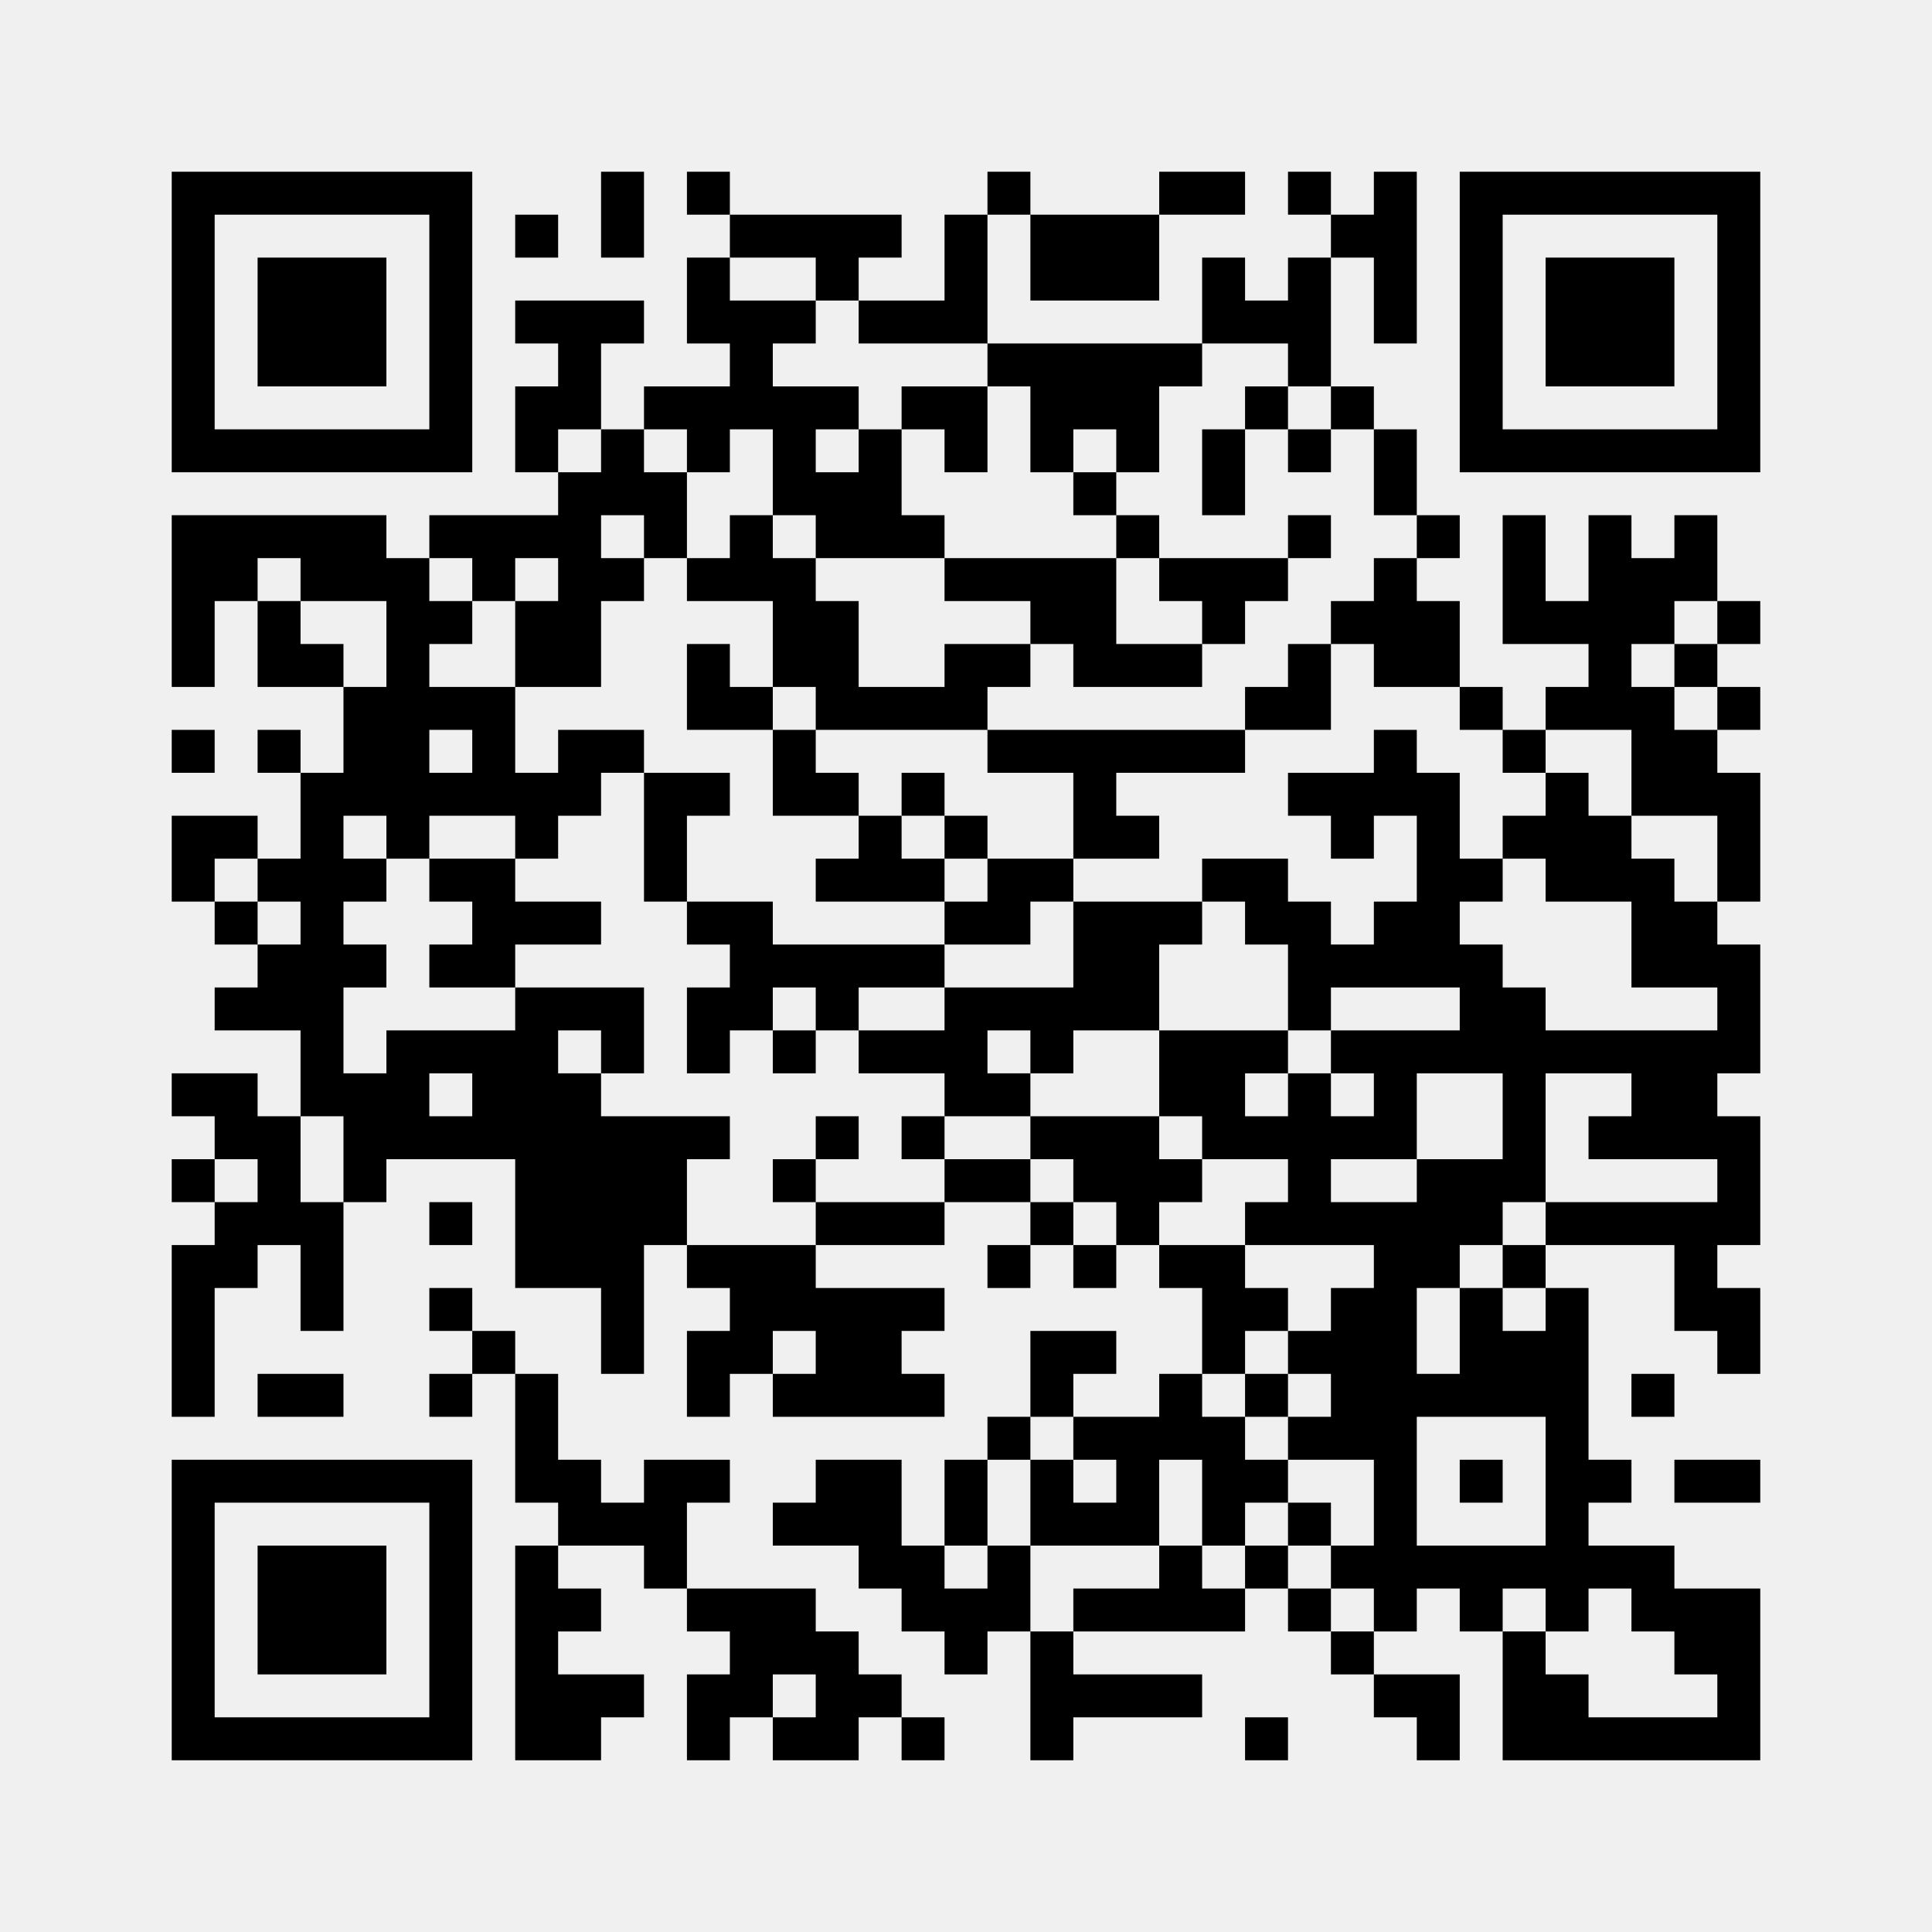
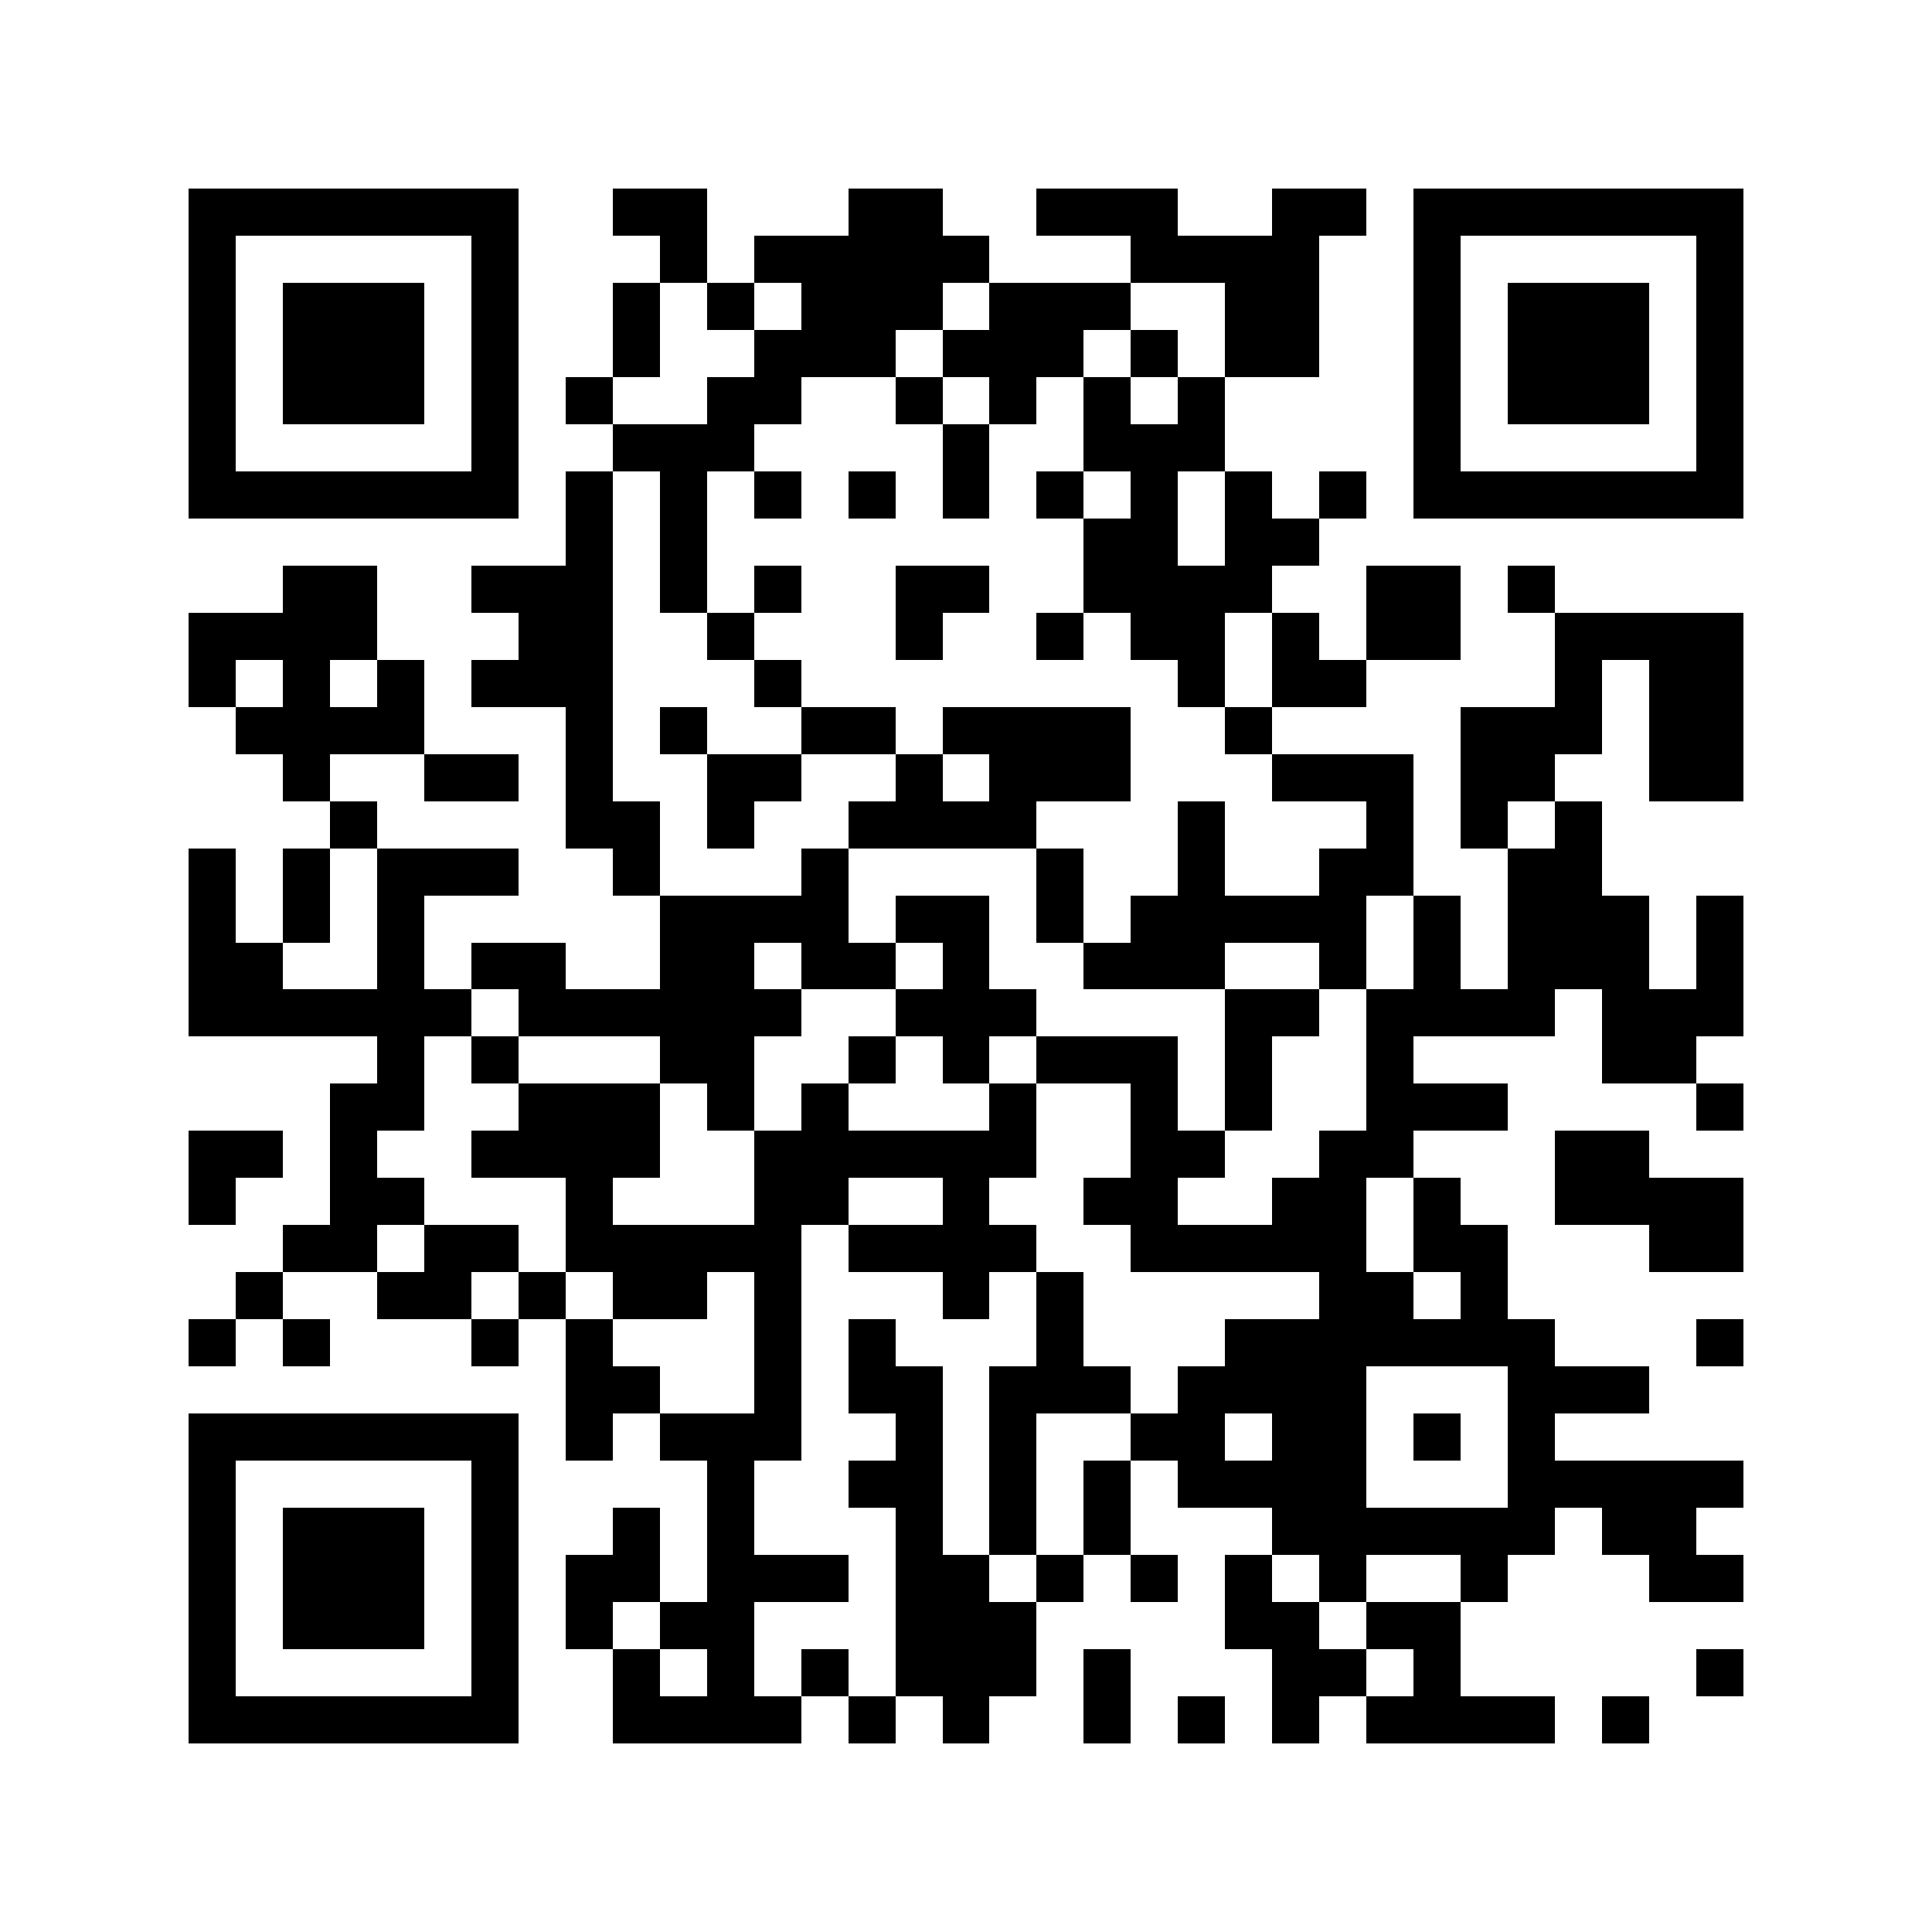
- <svg xmlns="http://www.w3.org/2000/svg" version="1.1" viewBox="0 0 45 45" stroke="none">
-   <path class="black" d="M4,4h1v1h-1zM5,4h1v1h-1zM6,4h1v1h-1zM7,4h1v1h-1zM8,4h1v1h-1zM9,4h1v1h-1zM10,4h1v1h-1zM14,4h1v1h-1zM16,4h1v1h-1zM23,4h1v1h-1zM27,4h1v1h-1zM28,4h1v1h-1zM30,4h1v1h-1zM32,4h1v1h-1zM34,4h1v1h-1zM35,4h1v1h-1zM36,4h1v1h-1zM37,4h1v1h-1zM38,4h1v1h-1zM39,4h1v1h-1zM40,4h1v1h-1zM4,5h1v1h-1zM10,5h1v1h-1zM12,5h1v1h-1zM14,5h1v1h-1zM17,5h1v1h-1zM18,5h1v1h-1zM19,5h1v1h-1zM20,5h1v1h-1zM22,5h1v1h-1zM24,5h1v1h-1zM25,5h1v1h-1zM26,5h1v1h-1zM31,5h1v1h-1zM32,5h1v1h-1zM34,5h1v1h-1zM40,5h1v1h-1zM4,6h1v1h-1zM6,6h1v1h-1zM7,6h1v1h-1zM8,6h1v1h-1zM10,6h1v1h-1zM16,6h1v1h-1zM19,6h1v1h-1zM22,6h1v1h-1zM24,6h1v1h-1zM25,6h1v1h-1zM26,6h1v1h-1zM28,6h1v1h-1zM30,6h1v1h-1zM32,6h1v1h-1zM34,6h1v1h-1zM36,6h1v1h-1zM37,6h1v1h-1zM38,6h1v1h-1zM40,6h1v1h-1zM4,7h1v1h-1zM6,7h1v1h-1zM7,7h1v1h-1zM8,7h1v1h-1zM10,7h1v1h-1zM12,7h1v1h-1zM13,7h1v1h-1zM14,7h1v1h-1zM16,7h1v1h-1zM17,7h1v1h-1zM18,7h1v1h-1zM20,7h1v1h-1zM21,7h1v1h-1zM22,7h1v1h-1zM28,7h1v1h-1zM29,7h1v1h-1zM30,7h1v1h-1zM32,7h1v1h-1zM34,7h1v1h-1zM36,7h1v1h-1zM37,7h1v1h-1zM38,7h1v1h-1zM40,7h1v1h-1zM4,8h1v1h-1zM6,8h1v1h-1zM7,8h1v1h-1zM8,8h1v1h-1zM10,8h1v1h-1zM13,8h1v1h-1zM17,8h1v1h-1zM23,8h1v1h-1zM24,8h1v1h-1zM25,8h1v1h-1zM26,8h1v1h-1zM27,8h1v1h-1zM30,8h1v1h-1zM34,8h1v1h-1zM36,8h1v1h-1zM37,8h1v1h-1zM38,8h1v1h-1zM40,8h1v1h-1zM4,9h1v1h-1zM10,9h1v1h-1zM12,9h1v1h-1zM13,9h1v1h-1zM15,9h1v1h-1zM16,9h1v1h-1zM17,9h1v1h-1zM18,9h1v1h-1zM19,9h1v1h-1zM21,9h1v1h-1zM22,9h1v1h-1zM24,9h1v1h-1zM25,9h1v1h-1zM26,9h1v1h-1zM29,9h1v1h-1zM31,9h1v1h-1zM34,9h1v1h-1zM40,9h1v1h-1zM4,10h1v1h-1zM5,10h1v1h-1zM6,10h1v1h-1zM7,10h1v1h-1zM8,10h1v1h-1zM9,10h1v1h-1zM10,10h1v1h-1zM12,10h1v1h-1zM14,10h1v1h-1zM16,10h1v1h-1zM18,10h1v1h-1zM20,10h1v1h-1zM22,10h1v1h-1zM24,10h1v1h-1zM26,10h1v1h-1zM28,10h1v1h-1zM30,10h1v1h-1zM32,10h1v1h-1zM34,10h1v1h-1zM35,10h1v1h-1zM36,10h1v1h-1zM37,10h1v1h-1zM38,10h1v1h-1zM39,10h1v1h-1zM40,10h1v1h-1zM13,11h1v1h-1zM14,11h1v1h-1zM15,11h1v1h-1zM18,11h1v1h-1zM19,11h1v1h-1zM20,11h1v1h-1zM25,11h1v1h-1zM28,11h1v1h-1zM32,11h1v1h-1zM4,12h1v1h-1zM5,12h1v1h-1zM6,12h1v1h-1zM7,12h1v1h-1zM8,12h1v1h-1zM10,12h1v1h-1zM11,12h1v1h-1zM12,12h1v1h-1zM13,12h1v1h-1zM15,12h1v1h-1zM17,12h1v1h-1zM19,12h1v1h-1zM20,12h1v1h-1zM21,12h1v1h-1zM26,12h1v1h-1zM30,12h1v1h-1zM33,12h1v1h-1zM35,12h1v1h-1zM37,12h1v1h-1zM39,12h1v1h-1zM4,13h1v1h-1zM5,13h1v1h-1zM7,13h1v1h-1zM8,13h1v1h-1zM9,13h1v1h-1zM11,13h1v1h-1zM13,13h1v1h-1zM14,13h1v1h-1zM16,13h1v1h-1zM17,13h1v1h-1zM18,13h1v1h-1zM22,13h1v1h-1zM23,13h1v1h-1zM24,13h1v1h-1zM25,13h1v1h-1zM27,13h1v1h-1zM28,13h1v1h-1zM29,13h1v1h-1zM32,13h1v1h-1zM35,13h1v1h-1zM37,13h1v1h-1zM38,13h1v1h-1zM39,13h1v1h-1zM4,14h1v1h-1zM6,14h1v1h-1zM9,14h1v1h-1zM10,14h1v1h-1zM12,14h1v1h-1zM13,14h1v1h-1zM18,14h1v1h-1zM19,14h1v1h-1zM24,14h1v1h-1zM25,14h1v1h-1zM28,14h1v1h-1zM31,14h1v1h-1zM32,14h1v1h-1zM33,14h1v1h-1zM35,14h1v1h-1zM36,14h1v1h-1zM37,14h1v1h-1zM38,14h1v1h-1zM40,14h1v1h-1zM4,15h1v1h-1zM6,15h1v1h-1zM7,15h1v1h-1zM9,15h1v1h-1zM12,15h1v1h-1zM13,15h1v1h-1zM16,15h1v1h-1zM18,15h1v1h-1zM19,15h1v1h-1zM22,15h1v1h-1zM23,15h1v1h-1zM25,15h1v1h-1zM26,15h1v1h-1zM27,15h1v1h-1zM30,15h1v1h-1zM32,15h1v1h-1zM33,15h1v1h-1zM37,15h1v1h-1zM39,15h1v1h-1zM8,16h1v1h-1zM9,16h1v1h-1zM10,16h1v1h-1zM11,16h1v1h-1zM16,16h1v1h-1zM17,16h1v1h-1zM19,16h1v1h-1zM20,16h1v1h-1zM21,16h1v1h-1zM22,16h1v1h-1zM29,16h1v1h-1zM30,16h1v1h-1zM34,16h1v1h-1zM36,16h1v1h-1zM37,16h1v1h-1zM38,16h1v1h-1zM40,16h1v1h-1zM4,17h1v1h-1zM6,17h1v1h-1zM8,17h1v1h-1zM9,17h1v1h-1zM11,17h1v1h-1zM13,17h1v1h-1zM14,17h1v1h-1zM18,17h1v1h-1zM23,17h1v1h-1zM24,17h1v1h-1zM25,17h1v1h-1zM26,17h1v1h-1zM27,17h1v1h-1zM28,17h1v1h-1zM32,17h1v1h-1zM35,17h1v1h-1zM38,17h1v1h-1zM39,17h1v1h-1zM7,18h1v1h-1zM8,18h1v1h-1zM9,18h1v1h-1zM10,18h1v1h-1zM11,18h1v1h-1zM12,18h1v1h-1zM13,18h1v1h-1zM15,18h1v1h-1zM16,18h1v1h-1zM18,18h1v1h-1zM19,18h1v1h-1zM21,18h1v1h-1zM25,18h1v1h-1zM30,18h1v1h-1zM31,18h1v1h-1zM32,18h1v1h-1zM33,18h1v1h-1zM36,18h1v1h-1zM38,18h1v1h-1zM39,18h1v1h-1zM40,18h1v1h-1zM4,19h1v1h-1zM5,19h1v1h-1zM7,19h1v1h-1zM9,19h1v1h-1zM12,19h1v1h-1zM15,19h1v1h-1zM20,19h1v1h-1zM22,19h1v1h-1zM25,19h1v1h-1zM26,19h1v1h-1zM31,19h1v1h-1zM33,19h1v1h-1zM35,19h1v1h-1zM36,19h1v1h-1zM37,19h1v1h-1zM40,19h1v1h-1zM4,20h1v1h-1zM6,20h1v1h-1zM7,20h1v1h-1zM8,20h1v1h-1zM10,20h1v1h-1zM11,20h1v1h-1zM15,20h1v1h-1zM19,20h1v1h-1zM20,20h1v1h-1zM21,20h1v1h-1zM23,20h1v1h-1zM24,20h1v1h-1zM28,20h1v1h-1zM29,20h1v1h-1zM33,20h1v1h-1zM34,20h1v1h-1zM36,20h1v1h-1zM37,20h1v1h-1zM38,20h1v1h-1zM40,20h1v1h-1zM5,21h1v1h-1zM7,21h1v1h-1zM11,21h1v1h-1zM12,21h1v1h-1zM13,21h1v1h-1zM16,21h1v1h-1zM17,21h1v1h-1zM22,21h1v1h-1zM23,21h1v1h-1zM25,21h1v1h-1zM26,21h1v1h-1zM27,21h1v1h-1zM29,21h1v1h-1zM30,21h1v1h-1zM32,21h1v1h-1zM33,21h1v1h-1zM38,21h1v1h-1zM39,21h1v1h-1zM6,22h1v1h-1zM7,22h1v1h-1zM8,22h1v1h-1zM10,22h1v1h-1zM11,22h1v1h-1zM17,22h1v1h-1zM18,22h1v1h-1zM19,22h1v1h-1zM20,22h1v1h-1zM21,22h1v1h-1zM25,22h1v1h-1zM26,22h1v1h-1zM30,22h1v1h-1zM31,22h1v1h-1zM32,22h1v1h-1zM33,22h1v1h-1zM34,22h1v1h-1zM38,22h1v1h-1zM39,22h1v1h-1zM40,22h1v1h-1zM5,23h1v1h-1zM6,23h1v1h-1zM7,23h1v1h-1zM12,23h1v1h-1zM13,23h1v1h-1zM14,23h1v1h-1zM16,23h1v1h-1zM17,23h1v1h-1zM19,23h1v1h-1zM22,23h1v1h-1zM23,23h1v1h-1zM24,23h1v1h-1zM25,23h1v1h-1zM26,23h1v1h-1zM30,23h1v1h-1zM34,23h1v1h-1zM35,23h1v1h-1zM40,23h1v1h-1zM7,24h1v1h-1zM9,24h1v1h-1zM10,24h1v1h-1zM11,24h1v1h-1zM12,24h1v1h-1zM14,24h1v1h-1zM16,24h1v1h-1zM18,24h1v1h-1zM20,24h1v1h-1zM21,24h1v1h-1zM22,24h1v1h-1zM24,24h1v1h-1zM27,24h1v1h-1zM28,24h1v1h-1zM29,24h1v1h-1zM31,24h1v1h-1zM32,24h1v1h-1zM33,24h1v1h-1zM34,24h1v1h-1zM35,24h1v1h-1zM36,24h1v1h-1zM37,24h1v1h-1zM38,24h1v1h-1zM39,24h1v1h-1zM40,24h1v1h-1zM4,25h1v1h-1zM5,25h1v1h-1zM7,25h1v1h-1zM8,25h1v1h-1zM9,25h1v1h-1zM11,25h1v1h-1zM12,25h1v1h-1zM13,25h1v1h-1zM22,25h1v1h-1zM23,25h1v1h-1zM27,25h1v1h-1zM28,25h1v1h-1zM30,25h1v1h-1zM32,25h1v1h-1zM35,25h1v1h-1zM38,25h1v1h-1zM39,25h1v1h-1zM5,26h1v1h-1zM6,26h1v1h-1zM8,26h1v1h-1zM9,26h1v1h-1zM10,26h1v1h-1zM11,26h1v1h-1zM12,26h1v1h-1zM13,26h1v1h-1zM14,26h1v1h-1zM15,26h1v1h-1zM16,26h1v1h-1zM19,26h1v1h-1zM21,26h1v1h-1zM24,26h1v1h-1zM25,26h1v1h-1zM26,26h1v1h-1zM28,26h1v1h-1zM29,26h1v1h-1zM30,26h1v1h-1zM31,26h1v1h-1zM32,26h1v1h-1zM35,26h1v1h-1zM37,26h1v1h-1zM38,26h1v1h-1zM39,26h1v1h-1zM40,26h1v1h-1zM4,27h1v1h-1zM6,27h1v1h-1zM8,27h1v1h-1zM12,27h1v1h-1zM13,27h1v1h-1zM14,27h1v1h-1zM15,27h1v1h-1zM18,27h1v1h-1zM22,27h1v1h-1zM23,27h1v1h-1zM25,27h1v1h-1zM26,27h1v1h-1zM27,27h1v1h-1zM30,27h1v1h-1zM33,27h1v1h-1zM34,27h1v1h-1zM35,27h1v1h-1zM40,27h1v1h-1zM5,28h1v1h-1zM6,28h1v1h-1zM7,28h1v1h-1zM10,28h1v1h-1zM12,28h1v1h-1zM13,28h1v1h-1zM14,28h1v1h-1zM15,28h1v1h-1zM19,28h1v1h-1zM20,28h1v1h-1zM21,28h1v1h-1zM24,28h1v1h-1zM26,28h1v1h-1zM29,28h1v1h-1zM30,28h1v1h-1zM31,28h1v1h-1zM32,28h1v1h-1zM33,28h1v1h-1zM34,28h1v1h-1zM36,28h1v1h-1zM37,28h1v1h-1zM38,28h1v1h-1zM39,28h1v1h-1zM40,28h1v1h-1zM4,29h1v1h-1zM5,29h1v1h-1zM7,29h1v1h-1zM12,29h1v1h-1zM13,29h1v1h-1zM14,29h1v1h-1zM16,29h1v1h-1zM17,29h1v1h-1zM18,29h1v1h-1zM23,29h1v1h-1zM25,29h1v1h-1zM27,29h1v1h-1zM28,29h1v1h-1zM32,29h1v1h-1zM33,29h1v1h-1zM35,29h1v1h-1zM39,29h1v1h-1zM4,30h1v1h-1zM7,30h1v1h-1zM10,30h1v1h-1zM14,30h1v1h-1zM17,30h1v1h-1zM18,30h1v1h-1zM19,30h1v1h-1zM20,30h1v1h-1zM21,30h1v1h-1zM28,30h1v1h-1zM29,30h1v1h-1zM31,30h1v1h-1zM32,30h1v1h-1zM34,30h1v1h-1zM36,30h1v1h-1zM39,30h1v1h-1zM40,30h1v1h-1zM4,31h1v1h-1zM11,31h1v1h-1zM14,31h1v1h-1zM16,31h1v1h-1zM17,31h1v1h-1zM19,31h1v1h-1zM20,31h1v1h-1zM24,31h1v1h-1zM25,31h1v1h-1zM28,31h1v1h-1zM30,31h1v1h-1zM31,31h1v1h-1zM32,31h1v1h-1zM34,31h1v1h-1zM35,31h1v1h-1zM36,31h1v1h-1zM40,31h1v1h-1zM4,32h1v1h-1zM6,32h1v1h-1zM7,32h1v1h-1zM10,32h1v1h-1zM12,32h1v1h-1zM16,32h1v1h-1zM18,32h1v1h-1zM19,32h1v1h-1zM20,32h1v1h-1zM21,32h1v1h-1zM24,32h1v1h-1zM27,32h1v1h-1zM29,32h1v1h-1zM31,32h1v1h-1zM32,32h1v1h-1zM33,32h1v1h-1zM34,32h1v1h-1zM35,32h1v1h-1zM36,32h1v1h-1zM38,32h1v1h-1zM12,33h1v1h-1zM23,33h1v1h-1zM25,33h1v1h-1zM26,33h1v1h-1zM27,33h1v1h-1zM28,33h1v1h-1zM30,33h1v1h-1zM31,33h1v1h-1zM32,33h1v1h-1zM36,33h1v1h-1zM4,34h1v1h-1zM5,34h1v1h-1zM6,34h1v1h-1zM7,34h1v1h-1zM8,34h1v1h-1zM9,34h1v1h-1zM10,34h1v1h-1zM12,34h1v1h-1zM13,34h1v1h-1zM15,34h1v1h-1zM16,34h1v1h-1zM19,34h1v1h-1zM20,34h1v1h-1zM22,34h1v1h-1zM24,34h1v1h-1zM26,34h1v1h-1zM28,34h1v1h-1zM29,34h1v1h-1zM32,34h1v1h-1zM34,34h1v1h-1zM36,34h1v1h-1zM37,34h1v1h-1zM39,34h1v1h-1zM40,34h1v1h-1zM4,35h1v1h-1zM10,35h1v1h-1zM13,35h1v1h-1zM14,35h1v1h-1zM15,35h1v1h-1zM18,35h1v1h-1zM19,35h1v1h-1zM20,35h1v1h-1zM22,35h1v1h-1zM24,35h1v1h-1zM25,35h1v1h-1zM26,35h1v1h-1zM28,35h1v1h-1zM30,35h1v1h-1zM32,35h1v1h-1zM36,35h1v1h-1zM4,36h1v1h-1zM6,36h1v1h-1zM7,36h1v1h-1zM8,36h1v1h-1zM10,36h1v1h-1zM12,36h1v1h-1zM15,36h1v1h-1zM20,36h1v1h-1zM21,36h1v1h-1zM23,36h1v1h-1zM27,36h1v1h-1zM29,36h1v1h-1zM31,36h1v1h-1zM32,36h1v1h-1zM33,36h1v1h-1zM34,36h1v1h-1zM35,36h1v1h-1zM36,36h1v1h-1zM37,36h1v1h-1zM38,36h1v1h-1zM4,37h1v1h-1zM6,37h1v1h-1zM7,37h1v1h-1zM8,37h1v1h-1zM10,37h1v1h-1zM12,37h1v1h-1zM13,37h1v1h-1zM16,37h1v1h-1zM17,37h1v1h-1zM18,37h1v1h-1zM21,37h1v1h-1zM22,37h1v1h-1zM23,37h1v1h-1zM25,37h1v1h-1zM26,37h1v1h-1zM27,37h1v1h-1zM28,37h1v1h-1zM30,37h1v1h-1zM32,37h1v1h-1zM34,37h1v1h-1zM36,37h1v1h-1zM38,37h1v1h-1zM39,37h1v1h-1zM40,37h1v1h-1zM4,38h1v1h-1zM6,38h1v1h-1zM7,38h1v1h-1zM8,38h1v1h-1zM10,38h1v1h-1zM12,38h1v1h-1zM17,38h1v1h-1zM18,38h1v1h-1zM19,38h1v1h-1zM22,38h1v1h-1zM24,38h1v1h-1zM31,38h1v1h-1zM35,38h1v1h-1zM39,38h1v1h-1zM40,38h1v1h-1zM4,39h1v1h-1zM10,39h1v1h-1zM12,39h1v1h-1zM13,39h1v1h-1zM14,39h1v1h-1zM16,39h1v1h-1zM17,39h1v1h-1zM19,39h1v1h-1zM20,39h1v1h-1zM24,39h1v1h-1zM25,39h1v1h-1zM26,39h1v1h-1zM27,39h1v1h-1zM32,39h1v1h-1zM33,39h1v1h-1zM35,39h1v1h-1zM36,39h1v1h-1zM40,39h1v1h-1zM4,40h1v1h-1zM5,40h1v1h-1zM6,40h1v1h-1zM7,40h1v1h-1zM8,40h1v1h-1zM9,40h1v1h-1zM10,40h1v1h-1zM12,40h1v1h-1zM13,40h1v1h-1zM16,40h1v1h-1zM18,40h1v1h-1zM19,40h1v1h-1zM21,40h1v1h-1zM24,40h1v1h-1zM29,40h1v1h-1zM33,40h1v1h-1zM35,40h1v1h-1zM36,40h1v1h-1zM37,40h1v1h-1zM38,40h1v1h-1zM39,40h1v1h-1zM40,40h1v1h-1z" />
+ <svg xmlns="http://www.w3.org/2000/svg" viewBox="0 0 41 41" shape-rendering="crispEdges">
+   <rect width="41" height="41" fill="#fff" />
+   <g fill="#000">
+     <rect x="4" y="4" width="1" height="1" />
+     <rect x="5" y="4" width="1" height="1" />
+     <rect x="6" y="4" width="1" height="1" />
+     <rect x="7" y="4" width="1" height="1" />
+     <rect x="8" y="4" width="1" height="1" />
+     <rect x="9" y="4" width="1" height="1" />
+     <rect x="10" y="4" width="1" height="1" />
+     <rect x="13" y="4" width="1" height="1" />
+     <rect x="14" y="4" width="1" height="1" />
+     <rect x="18" y="4" width="1" height="1" />
+     <rect x="19" y="4" width="1" height="1" />
+     <rect x="22" y="4" width="1" height="1" />
+     <rect x="23" y="4" width="1" height="1" />
+     <rect x="24" y="4" width="1" height="1" />
+     <rect x="27" y="4" width="1" height="1" />
+     <rect x="28" y="4" width="1" height="1" />
+     <rect x="30" y="4" width="1" height="1" />
+     <rect x="31" y="4" width="1" height="1" />
+     <rect x="32" y="4" width="1" height="1" />
+     <rect x="33" y="4" width="1" height="1" />
+     <rect x="34" y="4" width="1" height="1" />
+     <rect x="35" y="4" width="1" height="1" />
+     <rect x="36" y="4" width="1" height="1" />
+     <rect x="4" y="5" width="1" height="1" />
+     <rect x="10" y="5" width="1" height="1" />
+     <rect x="14" y="5" width="1" height="1" />
+     <rect x="16" y="5" width="1" height="1" />
+     <rect x="17" y="5" width="1" height="1" />
+     <rect x="18" y="5" width="1" height="1" />
+     <rect x="19" y="5" width="1" height="1" />
+     <rect x="20" y="5" width="1" height="1" />
+     <rect x="24" y="5" width="1" height="1" />
+     <rect x="25" y="5" width="1" height="1" />
+     <rect x="26" y="5" width="1" height="1" />
+     <rect x="27" y="5" width="1" height="1" />
+     <rect x="30" y="5" width="1" height="1" />
+     <rect x="36" y="5" width="1" height="1" />
+     <rect x="4" y="6" width="1" height="1" />
+     <rect x="6" y="6" width="1" height="1" />
+     <rect x="7" y="6" width="1" height="1" />
+     <rect x="8" y="6" width="1" height="1" />
+     <rect x="10" y="6" width="1" height="1" />
+     <rect x="13" y="6" width="1" height="1" />
+     <rect x="15" y="6" width="1" height="1" />
+     <rect x="17" y="6" width="1" height="1" />
+     <rect x="18" y="6" width="1" height="1" />
+     <rect x="19" y="6" width="1" height="1" />
+     <rect x="21" y="6" width="1" height="1" />
+     <rect x="22" y="6" width="1" height="1" />
+     <rect x="23" y="6" width="1" height="1" />
+     <rect x="26" y="6" width="1" height="1" />
+     <rect x="27" y="6" width="1" height="1" />
+     <rect x="30" y="6" width="1" height="1" />
+     <rect x="32" y="6" width="1" height="1" />
+     <rect x="33" y="6" width="1" height="1" />
+     <rect x="34" y="6" width="1" height="1" />
+     <rect x="36" y="6" width="1" height="1" />
+     <rect x="4" y="7" width="1" height="1" />
+     <rect x="6" y="7" width="1" height="1" />
+     <rect x="7" y="7" width="1" height="1" />
+     <rect x="8" y="7" width="1" height="1" />
+     <rect x="10" y="7" width="1" height="1" />
+     <rect x="13" y="7" width="1" height="1" />
+     <rect x="16" y="7" width="1" height="1" />
+     <rect x="17" y="7" width="1" height="1" />
+     <rect x="18" y="7" width="1" height="1" />
+     <rect x="20" y="7" width="1" height="1" />
+     <rect x="21" y="7" width="1" height="1" />
+     <rect x="22" y="7" width="1" height="1" />
+     <rect x="24" y="7" width="1" height="1" />
+     <rect x="26" y="7" width="1" height="1" />
+     <rect x="27" y="7" width="1" height="1" />
+     <rect x="30" y="7" width="1" height="1" />
+     <rect x="32" y="7" width="1" height="1" />
+     <rect x="33" y="7" width="1" height="1" />
+     <rect x="34" y="7" width="1" height="1" />
+     <rect x="36" y="7" width="1" height="1" />
+     <rect x="4" y="8" width="1" height="1" />
+     <rect x="6" y="8" width="1" height="1" />
+     <rect x="7" y="8" width="1" height="1" />
+     <rect x="8" y="8" width="1" height="1" />
+     <rect x="10" y="8" width="1" height="1" />
+     <rect x="12" y="8" width="1" height="1" />
+     <rect x="15" y="8" width="1" height="1" />
+     <rect x="16" y="8" width="1" height="1" />
+     <rect x="19" y="8" width="1" height="1" />
+     <rect x="21" y="8" width="1" height="1" />
+     <rect x="23" y="8" width="1" height="1" />
+     <rect x="25" y="8" width="1" height="1" />
+     <rect x="30" y="8" width="1" height="1" />
+     <rect x="32" y="8" width="1" height="1" />
+     <rect x="33" y="8" width="1" height="1" />
+     <rect x="34" y="8" width="1" height="1" />
+     <rect x="36" y="8" width="1" height="1" />
+     <rect x="4" y="9" width="1" height="1" />
+     <rect x="10" y="9" width="1" height="1" />
+     <rect x="13" y="9" width="1" height="1" />
+     <rect x="14" y="9" width="1" height="1" />
+     <rect x="15" y="9" width="1" height="1" />
+     <rect x="20" y="9" width="1" height="1" />
+     <rect x="23" y="9" width="1" height="1" />
+     <rect x="24" y="9" width="1" height="1" />
+     <rect x="25" y="9" width="1" height="1" />
+     <rect x="30" y="9" width="1" height="1" />
+     <rect x="36" y="9" width="1" height="1" />
+     <rect x="4" y="10" width="1" height="1" />
+     <rect x="5" y="10" width="1" height="1" />
+     <rect x="6" y="10" width="1" height="1" />
+     <rect x="7" y="10" width="1" height="1" />
+     <rect x="8" y="10" width="1" height="1" />
+     <rect x="9" y="10" width="1" height="1" />
+     <rect x="10" y="10" width="1" height="1" />
+     <rect x="12" y="10" width="1" height="1" />
+     <rect x="14" y="10" width="1" height="1" />
+     <rect x="16" y="10" width="1" height="1" />
+     <rect x="18" y="10" width="1" height="1" />
+     <rect x="20" y="10" width="1" height="1" />
+     <rect x="22" y="10" width="1" height="1" />
+     <rect x="24" y="10" width="1" height="1" />
+     <rect x="26" y="10" width="1" height="1" />
+     <rect x="28" y="10" width="1" height="1" />
+     <rect x="30" y="10" width="1" height="1" />
+     <rect x="31" y="10" width="1" height="1" />
+     <rect x="32" y="10" width="1" height="1" />
+     <rect x="33" y="10" width="1" height="1" />
+     <rect x="34" y="10" width="1" height="1" />
+     <rect x="35" y="10" width="1" height="1" />
+     <rect x="36" y="10" width="1" height="1" />
+     <rect x="12" y="11" width="1" height="1" />
+     <rect x="14" y="11" width="1" height="1" />
+     <rect x="23" y="11" width="1" height="1" />
+     <rect x="24" y="11" width="1" height="1" />
+     <rect x="26" y="11" width="1" height="1" />
+     <rect x="27" y="11" width="1" height="1" />
+     <rect x="6" y="12" width="1" height="1" />
+     <rect x="7" y="12" width="1" height="1" />
+     <rect x="10" y="12" width="1" height="1" />
+     <rect x="11" y="12" width="1" height="1" />
+     <rect x="12" y="12" width="1" height="1" />
+     <rect x="14" y="12" width="1" height="1" />
+     <rect x="16" y="12" width="1" height="1" />
+     <rect x="19" y="12" width="1" height="1" />
+     <rect x="20" y="12" width="1" height="1" />
+     <rect x="23" y="12" width="1" height="1" />
+     <rect x="24" y="12" width="1" height="1" />
+     <rect x="25" y="12" width="1" height="1" />
+     <rect x="26" y="12" width="1" height="1" />
+     <rect x="29" y="12" width="1" height="1" />
+     <rect x="30" y="12" width="1" height="1" />
+     <rect x="32" y="12" width="1" height="1" />
+     <rect x="4" y="13" width="1" height="1" />
+     <rect x="5" y="13" width="1" height="1" />
+     <rect x="6" y="13" width="1" height="1" />
+     <rect x="7" y="13" width="1" height="1" />
+     <rect x="11" y="13" width="1" height="1" />
+     <rect x="12" y="13" width="1" height="1" />
+     <rect x="15" y="13" width="1" height="1" />
+     <rect x="19" y="13" width="1" height="1" />
+     <rect x="22" y="13" width="1" height="1" />
+     <rect x="24" y="13" width="1" height="1" />
+     <rect x="25" y="13" width="1" height="1" />
+     <rect x="27" y="13" width="1" height="1" />
+     <rect x="29" y="13" width="1" height="1" />
+     <rect x="30" y="13" width="1" height="1" />
+     <rect x="33" y="13" width="1" height="1" />
+     <rect x="34" y="13" width="1" height="1" />
+     <rect x="35" y="13" width="1" height="1" />
+     <rect x="36" y="13" width="1" height="1" />
+     <rect x="4" y="14" width="1" height="1" />
+     <rect x="6" y="14" width="1" height="1" />
+     <rect x="8" y="14" width="1" height="1" />
+     <rect x="10" y="14" width="1" height="1" />
+     <rect x="11" y="14" width="1" height="1" />
+     <rect x="12" y="14" width="1" height="1" />
+     <rect x="16" y="14" width="1" height="1" />
+     <rect x="25" y="14" width="1" height="1" />
+     <rect x="27" y="14" width="1" height="1" />
+     <rect x="28" y="14" width="1" height="1" />
+     <rect x="33" y="14" width="1" height="1" />
+     <rect x="35" y="14" width="1" height="1" />
+     <rect x="36" y="14" width="1" height="1" />
+     <rect x="5" y="15" width="1" height="1" />
+     <rect x="6" y="15" width="1" height="1" />
+     <rect x="7" y="15" width="1" height="1" />
+     <rect x="8" y="15" width="1" height="1" />
+     <rect x="12" y="15" width="1" height="1" />
+     <rect x="14" y="15" width="1" height="1" />
+     <rect x="17" y="15" width="1" height="1" />
+     <rect x="18" y="15" width="1" height="1" />
+     <rect x="20" y="15" width="1" height="1" />
+     <rect x="21" y="15" width="1" height="1" />
+     <rect x="22" y="15" width="1" height="1" />
+     <rect x="23" y="15" width="1" height="1" />
+     <rect x="26" y="15" width="1" height="1" />
+     <rect x="31" y="15" width="1" height="1" />
+     <rect x="32" y="15" width="1" height="1" />
+     <rect x="33" y="15" width="1" height="1" />
+     <rect x="35" y="15" width="1" height="1" />
+     <rect x="36" y="15" width="1" height="1" />
+     <rect x="6" y="16" width="1" height="1" />
+     <rect x="9" y="16" width="1" height="1" />
+     <rect x="10" y="16" width="1" height="1" />
+     <rect x="12" y="16" width="1" height="1" />
+     <rect x="15" y="16" width="1" height="1" />
+     <rect x="16" y="16" width="1" height="1" />
+     <rect x="19" y="16" width="1" height="1" />
+     <rect x="21" y="16" width="1" height="1" />
+     <rect x="22" y="16" width="1" height="1" />
+     <rect x="23" y="16" width="1" height="1" />
+     <rect x="27" y="16" width="1" height="1" />
+     <rect x="28" y="16" width="1" height="1" />
+     <rect x="29" y="16" width="1" height="1" />
+     <rect x="31" y="16" width="1" height="1" />
+     <rect x="32" y="16" width="1" height="1" />
+     <rect x="35" y="16" width="1" height="1" />
+     <rect x="36" y="16" width="1" height="1" />
+     <rect x="7" y="17" width="1" height="1" />
+     <rect x="12" y="17" width="1" height="1" />
+     <rect x="13" y="17" width="1" height="1" />
+     <rect x="15" y="17" width="1" height="1" />
+     <rect x="18" y="17" width="1" height="1" />
+     <rect x="19" y="17" width="1" height="1" />
+     <rect x="20" y="17" width="1" height="1" />
+     <rect x="21" y="17" width="1" height="1" />
+     <rect x="25" y="17" width="1" height="1" />
+     <rect x="29" y="17" width="1" height="1" />
+     <rect x="31" y="17" width="1" height="1" />
+     <rect x="33" y="17" width="1" height="1" />
+     <rect x="4" y="18" width="1" height="1" />
+     <rect x="6" y="18" width="1" height="1" />
+     <rect x="8" y="18" width="1" height="1" />
+     <rect x="9" y="18" width="1" height="1" />
+     <rect x="10" y="18" width="1" height="1" />
+     <rect x="13" y="18" width="1" height="1" />
+     <rect x="17" y="18" width="1" height="1" />
+     <rect x="22" y="18" width="1" height="1" />
+     <rect x="25" y="18" width="1" height="1" />
+     <rect x="28" y="18" width="1" height="1" />
+     <rect x="29" y="18" width="1" height="1" />
+     <rect x="32" y="18" width="1" height="1" />
+     <rect x="33" y="18" width="1" height="1" />
+     <rect x="4" y="19" width="1" height="1" />
+     <rect x="6" y="19" width="1" height="1" />
+     <rect x="8" y="19" width="1" height="1" />
+     <rect x="14" y="19" width="1" height="1" />
+     <rect x="15" y="19" width="1" height="1" />
+     <rect x="16" y="19" width="1" height="1" />
+     <rect x="17" y="19" width="1" height="1" />
+     <rect x="19" y="19" width="1" height="1" />
+     <rect x="20" y="19" width="1" height="1" />
+     <rect x="22" y="19" width="1" height="1" />
+     <rect x="24" y="19" width="1" height="1" />
+     <rect x="25" y="19" width="1" height="1" />
+     <rect x="26" y="19" width="1" height="1" />
+     <rect x="27" y="19" width="1" height="1" />
+     <rect x="28" y="19" width="1" height="1" />
+     <rect x="30" y="19" width="1" height="1" />
+     <rect x="32" y="19" width="1" height="1" />
+     <rect x="33" y="19" width="1" height="1" />
+     <rect x="34" y="19" width="1" height="1" />
+     <rect x="36" y="19" width="1" height="1" />
+     <rect x="4" y="20" width="1" height="1" />
+     <rect x="5" y="20" width="1" height="1" />
+     <rect x="8" y="20" width="1" height="1" />
+     <rect x="10" y="20" width="1" height="1" />
+     <rect x="11" y="20" width="1" height="1" />
+     <rect x="14" y="20" width="1" height="1" />
+     <rect x="15" y="20" width="1" height="1" />
+     <rect x="17" y="20" width="1" height="1" />
+     <rect x="18" y="20" width="1" height="1" />
+     <rect x="20" y="20" width="1" height="1" />
+     <rect x="23" y="20" width="1" height="1" />
+     <rect x="24" y="20" width="1" height="1" />
+     <rect x="25" y="20" width="1" height="1" />
+     <rect x="28" y="20" width="1" height="1" />
+     <rect x="30" y="20" width="1" height="1" />
+     <rect x="32" y="20" width="1" height="1" />
+     <rect x="33" y="20" width="1" height="1" />
+     <rect x="34" y="20" width="1" height="1" />
+     <rect x="36" y="20" width="1" height="1" />
+     <rect x="4" y="21" width="1" height="1" />
+     <rect x="5" y="21" width="1" height="1" />
+     <rect x="6" y="21" width="1" height="1" />
+     <rect x="7" y="21" width="1" height="1" />
+     <rect x="8" y="21" width="1" height="1" />
+     <rect x="9" y="21" width="1" height="1" />
+     <rect x="11" y="21" width="1" height="1" />
+     <rect x="12" y="21" width="1" height="1" />
+     <rect x="13" y="21" width="1" height="1" />
+     <rect x="14" y="21" width="1" height="1" />
+     <rect x="15" y="21" width="1" height="1" />
+     <rect x="16" y="21" width="1" height="1" />
+     <rect x="19" y="21" width="1" height="1" />
+     <rect x="20" y="21" width="1" height="1" />
+     <rect x="21" y="21" width="1" height="1" />
+     <rect x="26" y="21" width="1" height="1" />
+     <rect x="27" y="21" width="1" height="1" />
+     <rect x="29" y="21" width="1" height="1" />
+     <rect x="30" y="21" width="1" height="1" />
+     <rect x="31" y="21" width="1" height="1" />
+     <rect x="32" y="21" width="1" height="1" />
+     <rect x="34" y="21" width="1" height="1" />
+     <rect x="35" y="21" width="1" height="1" />
+     <rect x="36" y="21" width="1" height="1" />
+     <rect x="8" y="22" width="1" height="1" />
+     <rect x="10" y="22" width="1" height="1" />
+     <rect x="14" y="22" width="1" height="1" />
+     <rect x="15" y="22" width="1" height="1" />
+     <rect x="18" y="22" width="1" height="1" />
+     <rect x="20" y="22" width="1" height="1" />
+     <rect x="22" y="22" width="1" height="1" />
+     <rect x="23" y="22" width="1" height="1" />
+     <rect x="24" y="22" width="1" height="1" />
+     <rect x="26" y="22" width="1" height="1" />
+     <rect x="29" y="22" width="1" height="1" />
+     <rect x="34" y="22" width="1" height="1" />
+     <rect x="35" y="22" width="1" height="1" />
+     <rect x="7" y="23" width="1" height="1" />
+     <rect x="8" y="23" width="1" height="1" />
+     <rect x="11" y="23" width="1" height="1" />
+     <rect x="12" y="23" width="1" height="1" />
+     <rect x="13" y="23" width="1" height="1" />
+     <rect x="15" y="23" width="1" height="1" />
+     <rect x="17" y="23" width="1" height="1" />
+     <rect x="21" y="23" width="1" height="1" />
+     <rect x="24" y="23" width="1" height="1" />
+     <rect x="26" y="23" width="1" height="1" />
+     <rect x="29" y="23" width="1" height="1" />
+     <rect x="30" y="23" width="1" height="1" />
+     <rect x="31" y="23" width="1" height="1" />
+     <rect x="36" y="23" width="1" height="1" />
+     <rect x="4" y="24" width="1" height="1" />
+     <rect x="5" y="24" width="1" height="1" />
+     <rect x="7" y="24" width="1" height="1" />
+     <rect x="10" y="24" width="1" height="1" />
+     <rect x="11" y="24" width="1" height="1" />
+     <rect x="12" y="24" width="1" height="1" />
+     <rect x="13" y="24" width="1" height="1" />
+     <rect x="16" y="24" width="1" height="1" />
+     <rect x="17" y="24" width="1" height="1" />
+     <rect x="18" y="24" width="1" height="1" />
+     <rect x="19" y="24" width="1" height="1" />
+     <rect x="20" y="24" width="1" height="1" />
+     <rect x="21" y="24" width="1" height="1" />
+     <rect x="24" y="24" width="1" height="1" />
+     <rect x="25" y="24" width="1" height="1" />
+     <rect x="28" y="24" width="1" height="1" />
+     <rect x="29" y="24" width="1" height="1" />
+     <rect x="33" y="24" width="1" height="1" />
+     <rect x="34" y="24" width="1" height="1" />
+     <rect x="4" y="25" width="1" height="1" />
+     <rect x="7" y="25" width="1" height="1" />
+     <rect x="8" y="25" width="1" height="1" />
+     <rect x="12" y="25" width="1" height="1" />
+     <rect x="16" y="25" width="1" height="1" />
+     <rect x="17" y="25" width="1" height="1" />
+     <rect x="20" y="25" width="1" height="1" />
+     <rect x="23" y="25" width="1" height="1" />
+     <rect x="24" y="25" width="1" height="1" />
+     <rect x="27" y="25" width="1" height="1" />
+     <rect x="28" y="25" width="1" height="1" />
+     <rect x="30" y="25" width="1" height="1" />
+     <rect x="33" y="25" width="1" height="1" />
+     <rect x="34" y="25" width="1" height="1" />
+     <rect x="35" y="25" width="1" height="1" />
+     <rect x="36" y="25" width="1" height="1" />
+     <rect x="6" y="26" width="1" height="1" />
+     <rect x="7" y="26" width="1" height="1" />
+     <rect x="9" y="26" width="1" height="1" />
+     <rect x="10" y="26" width="1" height="1" />
+     <rect x="12" y="26" width="1" height="1" />
+     <rect x="13" y="26" width="1" height="1" />
+     <rect x="14" y="26" width="1" height="1" />
+     <rect x="15" y="26" width="1" height="1" />
+     <rect x="16" y="26" width="1" height="1" />
+     <rect x="18" y="26" width="1" height="1" />
+     <rect x="19" y="26" width="1" height="1" />
+     <rect x="20" y="26" width="1" height="1" />
+     <rect x="21" y="26" width="1" height="1" />
+     <rect x="24" y="26" width="1" height="1" />
+     <rect x="25" y="26" width="1" height="1" />
+     <rect x="26" y="26" width="1" height="1" />
+     <rect x="27" y="26" width="1" height="1" />
+     <rect x="28" y="26" width="1" height="1" />
+     <rect x="30" y="26" width="1" height="1" />
+     <rect x="31" y="26" width="1" height="1" />
+     <rect x="35" y="26" width="1" height="1" />
+     <rect x="36" y="26" width="1" height="1" />
+     <rect x="5" y="27" width="1" height="1" />
+     <rect x="8" y="27" width="1" height="1" />
+     <rect x="9" y="27" width="1" height="1" />
+     <rect x="11" y="27" width="1" height="1" />
+     <rect x="13" y="27" width="1" height="1" />
+     <rect x="14" y="27" width="1" height="1" />
+     <rect x="16" y="27" width="1" height="1" />
+     <rect x="20" y="27" width="1" height="1" />
+     <rect x="22" y="27" width="1" height="1" />
+     <rect x="28" y="27" width="1" height="1" />
+     <rect x="29" y="27" width="1" height="1" />
+     <rect x="31" y="27" width="1" height="1" />
+     <rect x="4" y="28" width="1" height="1" />
+     <rect x="6" y="28" width="1" height="1" />
+     <rect x="10" y="28" width="1" height="1" />
+     <rect x="12" y="28" width="1" height="1" />
+     <rect x="16" y="28" width="1" height="1" />
+     <rect x="18" y="28" width="1" height="1" />
+     <rect x="22" y="28" width="1" height="1" />
+     <rect x="26" y="28" width="1" height="1" />
+     <rect x="27" y="28" width="1" height="1" />
+     <rect x="28" y="28" width="1" height="1" />
+     <rect x="29" y="28" width="1" height="1" />
+     <rect x="30" y="28" width="1" height="1" />
+     <rect x="31" y="28" width="1" height="1" />
+     <rect x="32" y="28" width="1" height="1" />
+     <rect x="36" y="28" width="1" height="1" />
+     <rect x="12" y="29" width="1" height="1" />
+     <rect x="13" y="29" width="1" height="1" />
+     <rect x="16" y="29" width="1" height="1" />
+     <rect x="18" y="29" width="1" height="1" />
+     <rect x="19" y="29" width="1" height="1" />
+     <rect x="21" y="29" width="1" height="1" />
+     <rect x="22" y="29" width="1" height="1" />
+     <rect x="23" y="29" width="1" height="1" />
+     <rect x="25" y="29" width="1" height="1" />
+     <rect x="26" y="29" width="1" height="1" />
+     <rect x="27" y="29" width="1" height="1" />
+     <rect x="28" y="29" width="1" height="1" />
+     <rect x="32" y="29" width="1" height="1" />
+     <rect x="33" y="29" width="1" height="1" />
+     <rect x="34" y="29" width="1" height="1" />
+     <rect x="4" y="30" width="1" height="1" />
+     <rect x="5" y="30" width="1" height="1" />
+     <rect x="6" y="30" width="1" height="1" />
+     <rect x="7" y="30" width="1" height="1" />
+     <rect x="8" y="30" width="1" height="1" />
+     <rect x="9" y="30" width="1" height="1" />
+     <rect x="10" y="30" width="1" height="1" />
+     <rect x="12" y="30" width="1" height="1" />
+     <rect x="14" y="30" width="1" height="1" />
+     <rect x="15" y="30" width="1" height="1" />
+     <rect x="16" y="30" width="1" height="1" />
+     <rect x="19" y="30" width="1" height="1" />
+     <rect x="21" y="30" width="1" height="1" />
+     <rect x="24" y="30" width="1" height="1" />
+     <rect x="25" y="30" width="1" height="1" />
+     <rect x="27" y="30" width="1" height="1" />
+     <rect x="28" y="30" width="1" height="1" />
+     <rect x="30" y="30" width="1" height="1" />
+     <rect x="32" y="30" width="1" height="1" />
+     <rect x="4" y="31" width="1" height="1" />
+     <rect x="10" y="31" width="1" height="1" />
+     <rect x="15" y="31" width="1" height="1" />
+     <rect x="18" y="31" width="1" height="1" />
+     <rect x="19" y="31" width="1" height="1" />
+     <rect x="21" y="31" width="1" height="1" />
+     <rect x="23" y="31" width="1" height="1" />
+     <rect x="25" y="31" width="1" height="1" />
+     <rect x="26" y="31" width="1" height="1" />
+     <rect x="27" y="31" width="1" height="1" />
+     <rect x="28" y="31" width="1" height="1" />
+     <rect x="32" y="31" width="1" height="1" />
+     <rect x="33" y="31" width="1" height="1" />
+     <rect x="34" y="31" width="1" height="1" />
+     <rect x="35" y="31" width="1" height="1" />
+     <rect x="36" y="31" width="1" height="1" />
+     <rect x="4" y="32" width="1" height="1" />
+     <rect x="6" y="32" width="1" height="1" />
+     <rect x="7" y="32" width="1" height="1" />
+     <rect x="8" y="32" width="1" height="1" />
+     <rect x="10" y="32" width="1" height="1" />
+     <rect x="13" y="32" width="1" height="1" />
+     <rect x="15" y="32" width="1" height="1" />
+     <rect x="19" y="32" width="1" height="1" />
+     <rect x="21" y="32" width="1" height="1" />
+     <rect x="23" y="32" width="1" height="1" />
+     <rect x="27" y="32" width="1" height="1" />
+     <rect x="28" y="32" width="1" height="1" />
+     <rect x="29" y="32" width="1" height="1" />
+     <rect x="30" y="32" width="1" height="1" />
+     <rect x="31" y="32" width="1" height="1" />
+     <rect x="32" y="32" width="1" height="1" />
+     <rect x="34" y="32" width="1" height="1" />
+     <rect x="35" y="32" width="1" height="1" />
+     <rect x="4" y="33" width="1" height="1" />
+     <rect x="6" y="33" width="1" height="1" />
+     <rect x="7" y="33" width="1" height="1" />
+     <rect x="8" y="33" width="1" height="1" />
+     <rect x="10" y="33" width="1" height="1" />
+     <rect x="12" y="33" width="1" height="1" />
+     <rect x="13" y="33" width="1" height="1" />
+     <rect x="15" y="33" width="1" height="1" />
+     <rect x="16" y="33" width="1" height="1" />
+     <rect x="17" y="33" width="1" height="1" />
+     <rect x="19" y="33" width="1" height="1" />
+     <rect x="20" y="33" width="1" height="1" />
+     <rect x="22" y="33" width="1" height="1" />
+     <rect x="24" y="33" width="1" height="1" />
+     <rect x="26" y="33" width="1" height="1" />
+     <rect x="28" y="33" width="1" height="1" />
+     <rect x="31" y="33" width="1" height="1" />
+     <rect x="35" y="33" width="1" height="1" />
+     <rect x="36" y="33" width="1" height="1" />
+     <rect x="4" y="34" width="1" height="1" />
+     <rect x="6" y="34" width="1" height="1" />
+     <rect x="7" y="34" width="1" height="1" />
+     <rect x="8" y="34" width="1" height="1" />
+     <rect x="10" y="34" width="1" height="1" />
+     <rect x="12" y="34" width="1" height="1" />
+     <rect x="14" y="34" width="1" height="1" />
+     <rect x="15" y="34" width="1" height="1" />
+     <rect x="19" y="34" width="1" height="1" />
+     <rect x="20" y="34" width="1" height="1" />
+     <rect x="21" y="34" width="1" height="1" />
+     <rect x="26" y="34" width="1" height="1" />
+     <rect x="27" y="34" width="1" height="1" />
+     <rect x="29" y="34" width="1" height="1" />
+     <rect x="30" y="34" width="1" height="1" />
+     <rect x="4" y="35" width="1" height="1" />
+     <rect x="10" y="35" width="1" height="1" />
+     <rect x="13" y="35" width="1" height="1" />
+     <rect x="15" y="35" width="1" height="1" />
+     <rect x="17" y="35" width="1" height="1" />
+     <rect x="19" y="35" width="1" height="1" />
+     <rect x="20" y="35" width="1" height="1" />
+     <rect x="21" y="35" width="1" height="1" />
+     <rect x="23" y="35" width="1" height="1" />
+     <rect x="27" y="35" width="1" height="1" />
+     <rect x="28" y="35" width="1" height="1" />
+     <rect x="30" y="35" width="1" height="1" />
+     <rect x="36" y="35" width="1" height="1" />
+     <rect x="4" y="36" width="1" height="1" />
+     <rect x="5" y="36" width="1" height="1" />
+     <rect x="6" y="36" width="1" height="1" />
+     <rect x="7" y="36" width="1" height="1" />
+     <rect x="8" y="36" width="1" height="1" />
+     <rect x="9" y="36" width="1" height="1" />
+     <rect x="10" y="36" width="1" height="1" />
+     <rect x="13" y="36" width="1" height="1" />
+     <rect x="14" y="36" width="1" height="1" />
+     <rect x="15" y="36" width="1" height="1" />
+     <rect x="16" y="36" width="1" height="1" />
+     <rect x="18" y="36" width="1" height="1" />
+     <rect x="20" y="36" width="1" height="1" />
+     <rect x="23" y="36" width="1" height="1" />
+     <rect x="25" y="36" width="1" height="1" />
+     <rect x="27" y="36" width="1" height="1" />
+     <rect x="29" y="36" width="1" height="1" />
+     <rect x="30" y="36" width="1" height="1" />
+     <rect x="31" y="36" width="1" height="1" />
+     <rect x="32" y="36" width="1" height="1" />
+     <rect x="34" y="36" width="1" height="1" />
+   </g>
</svg>
